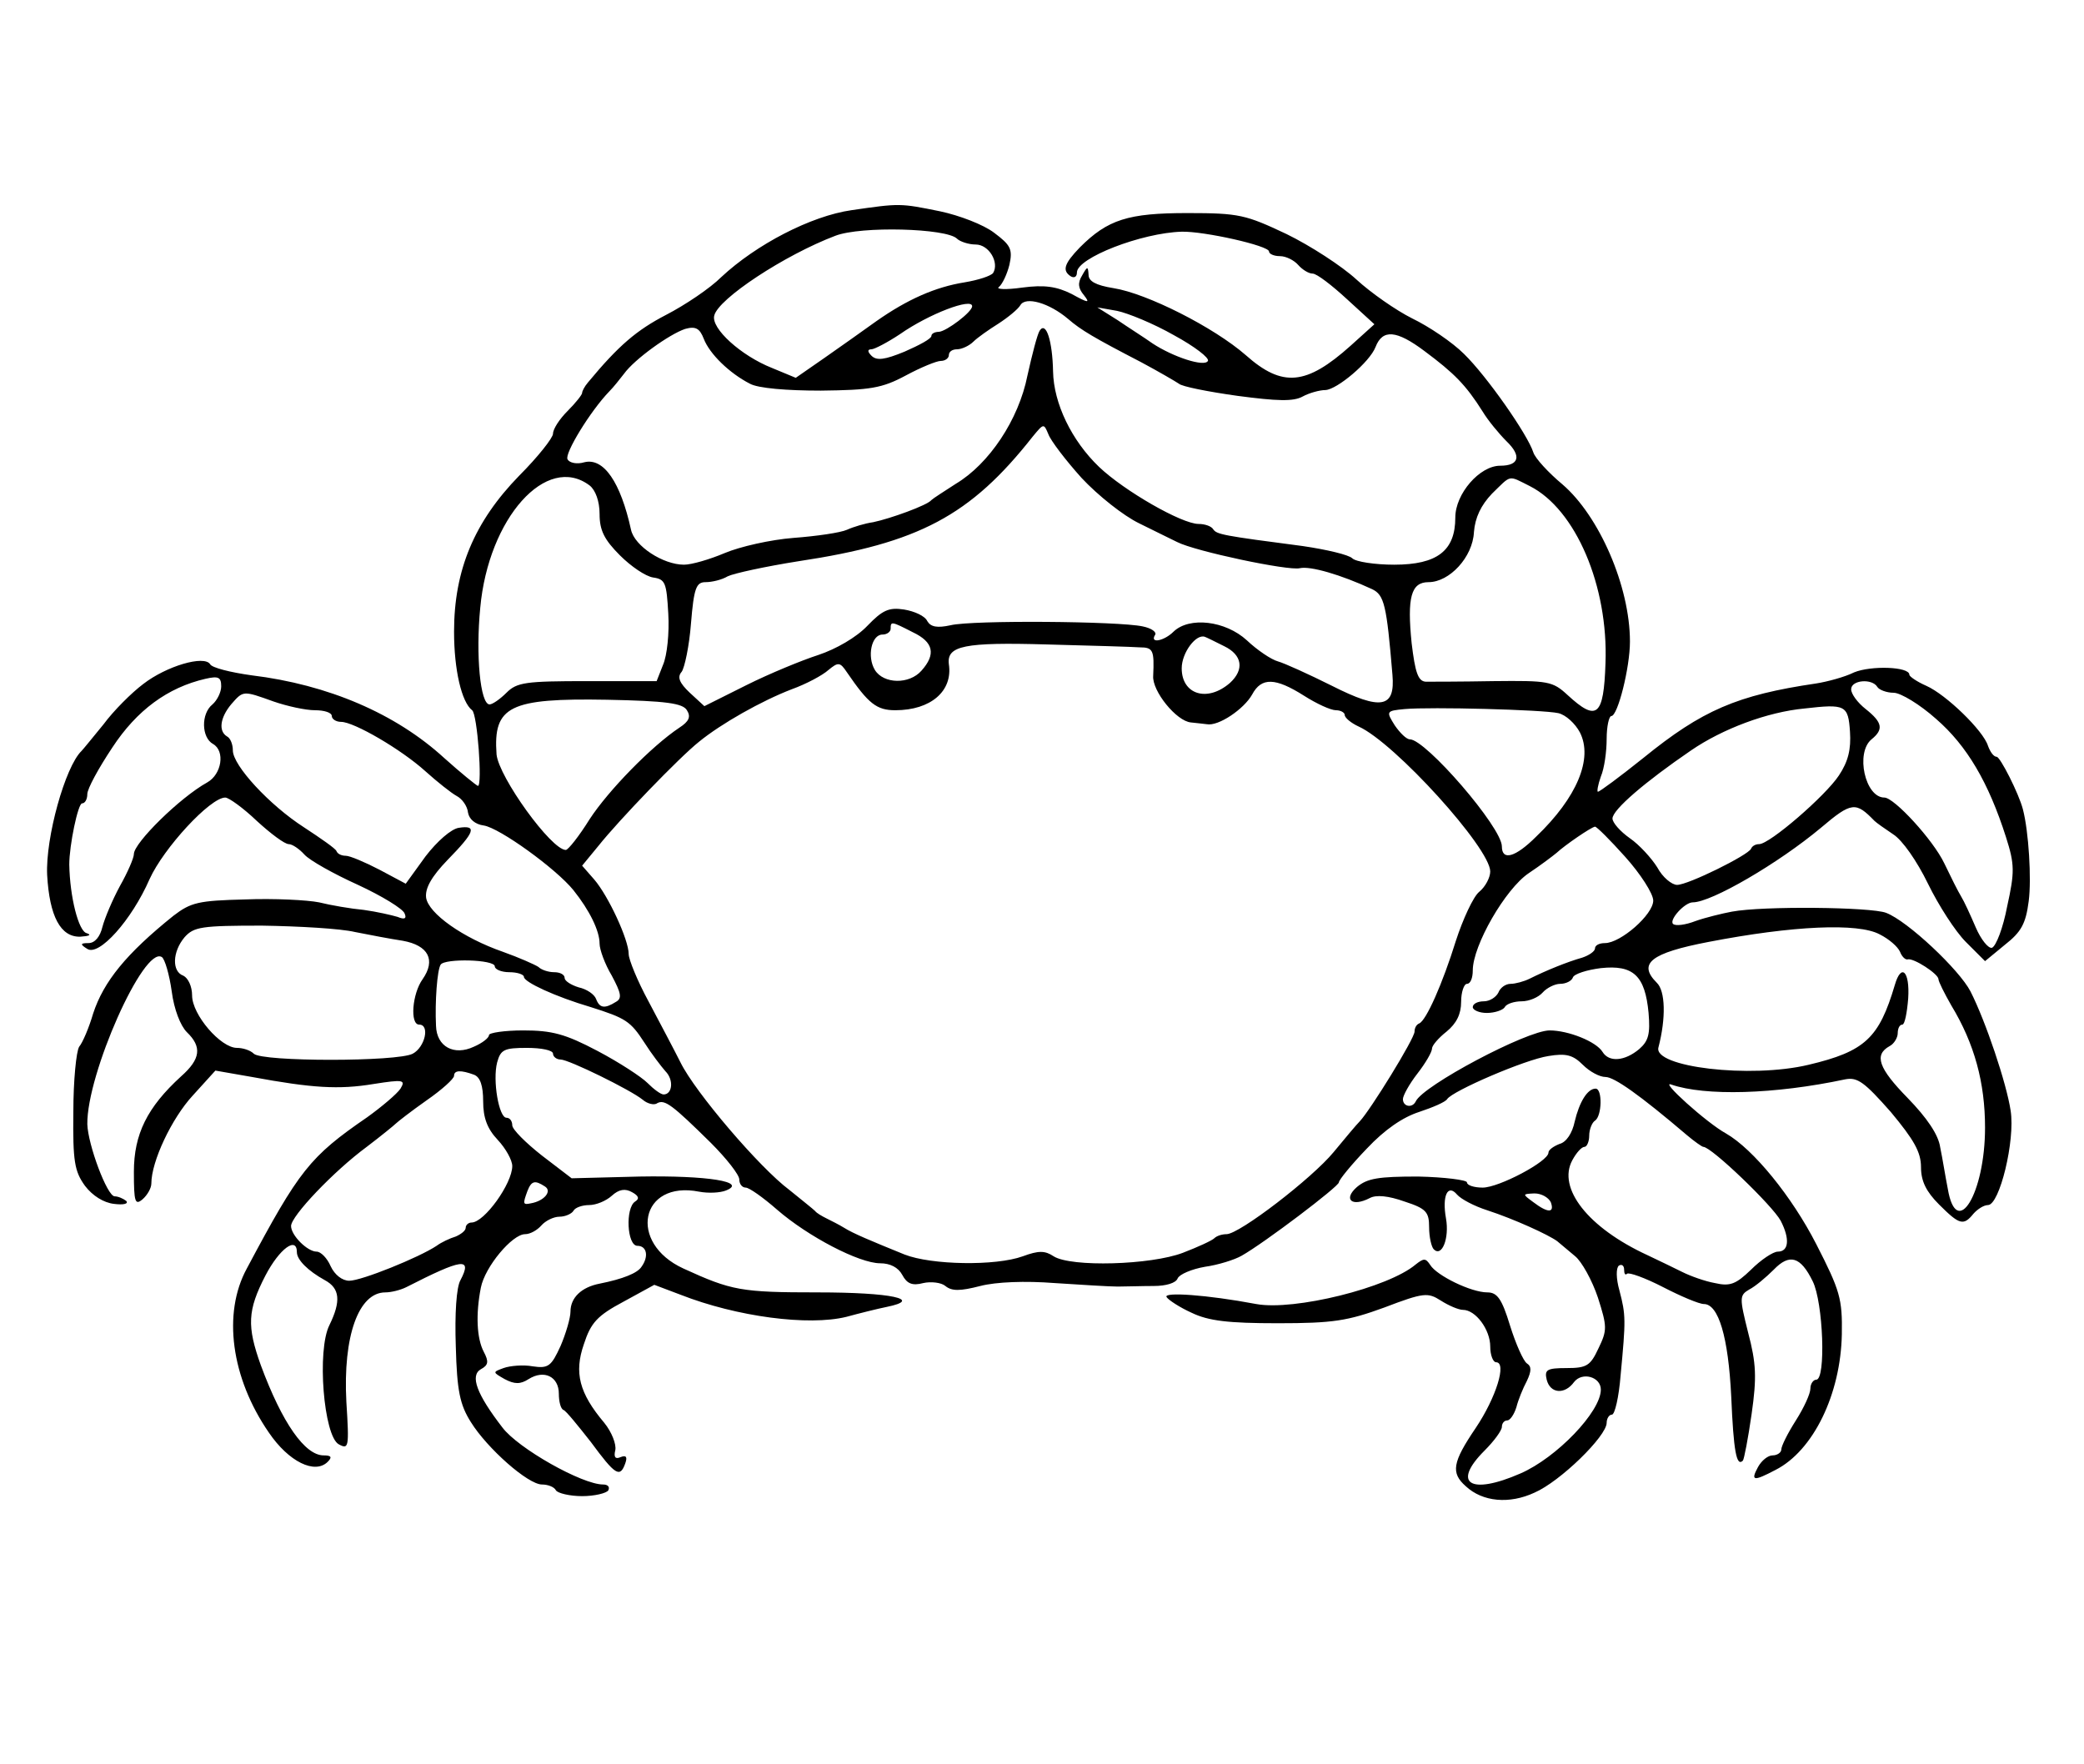
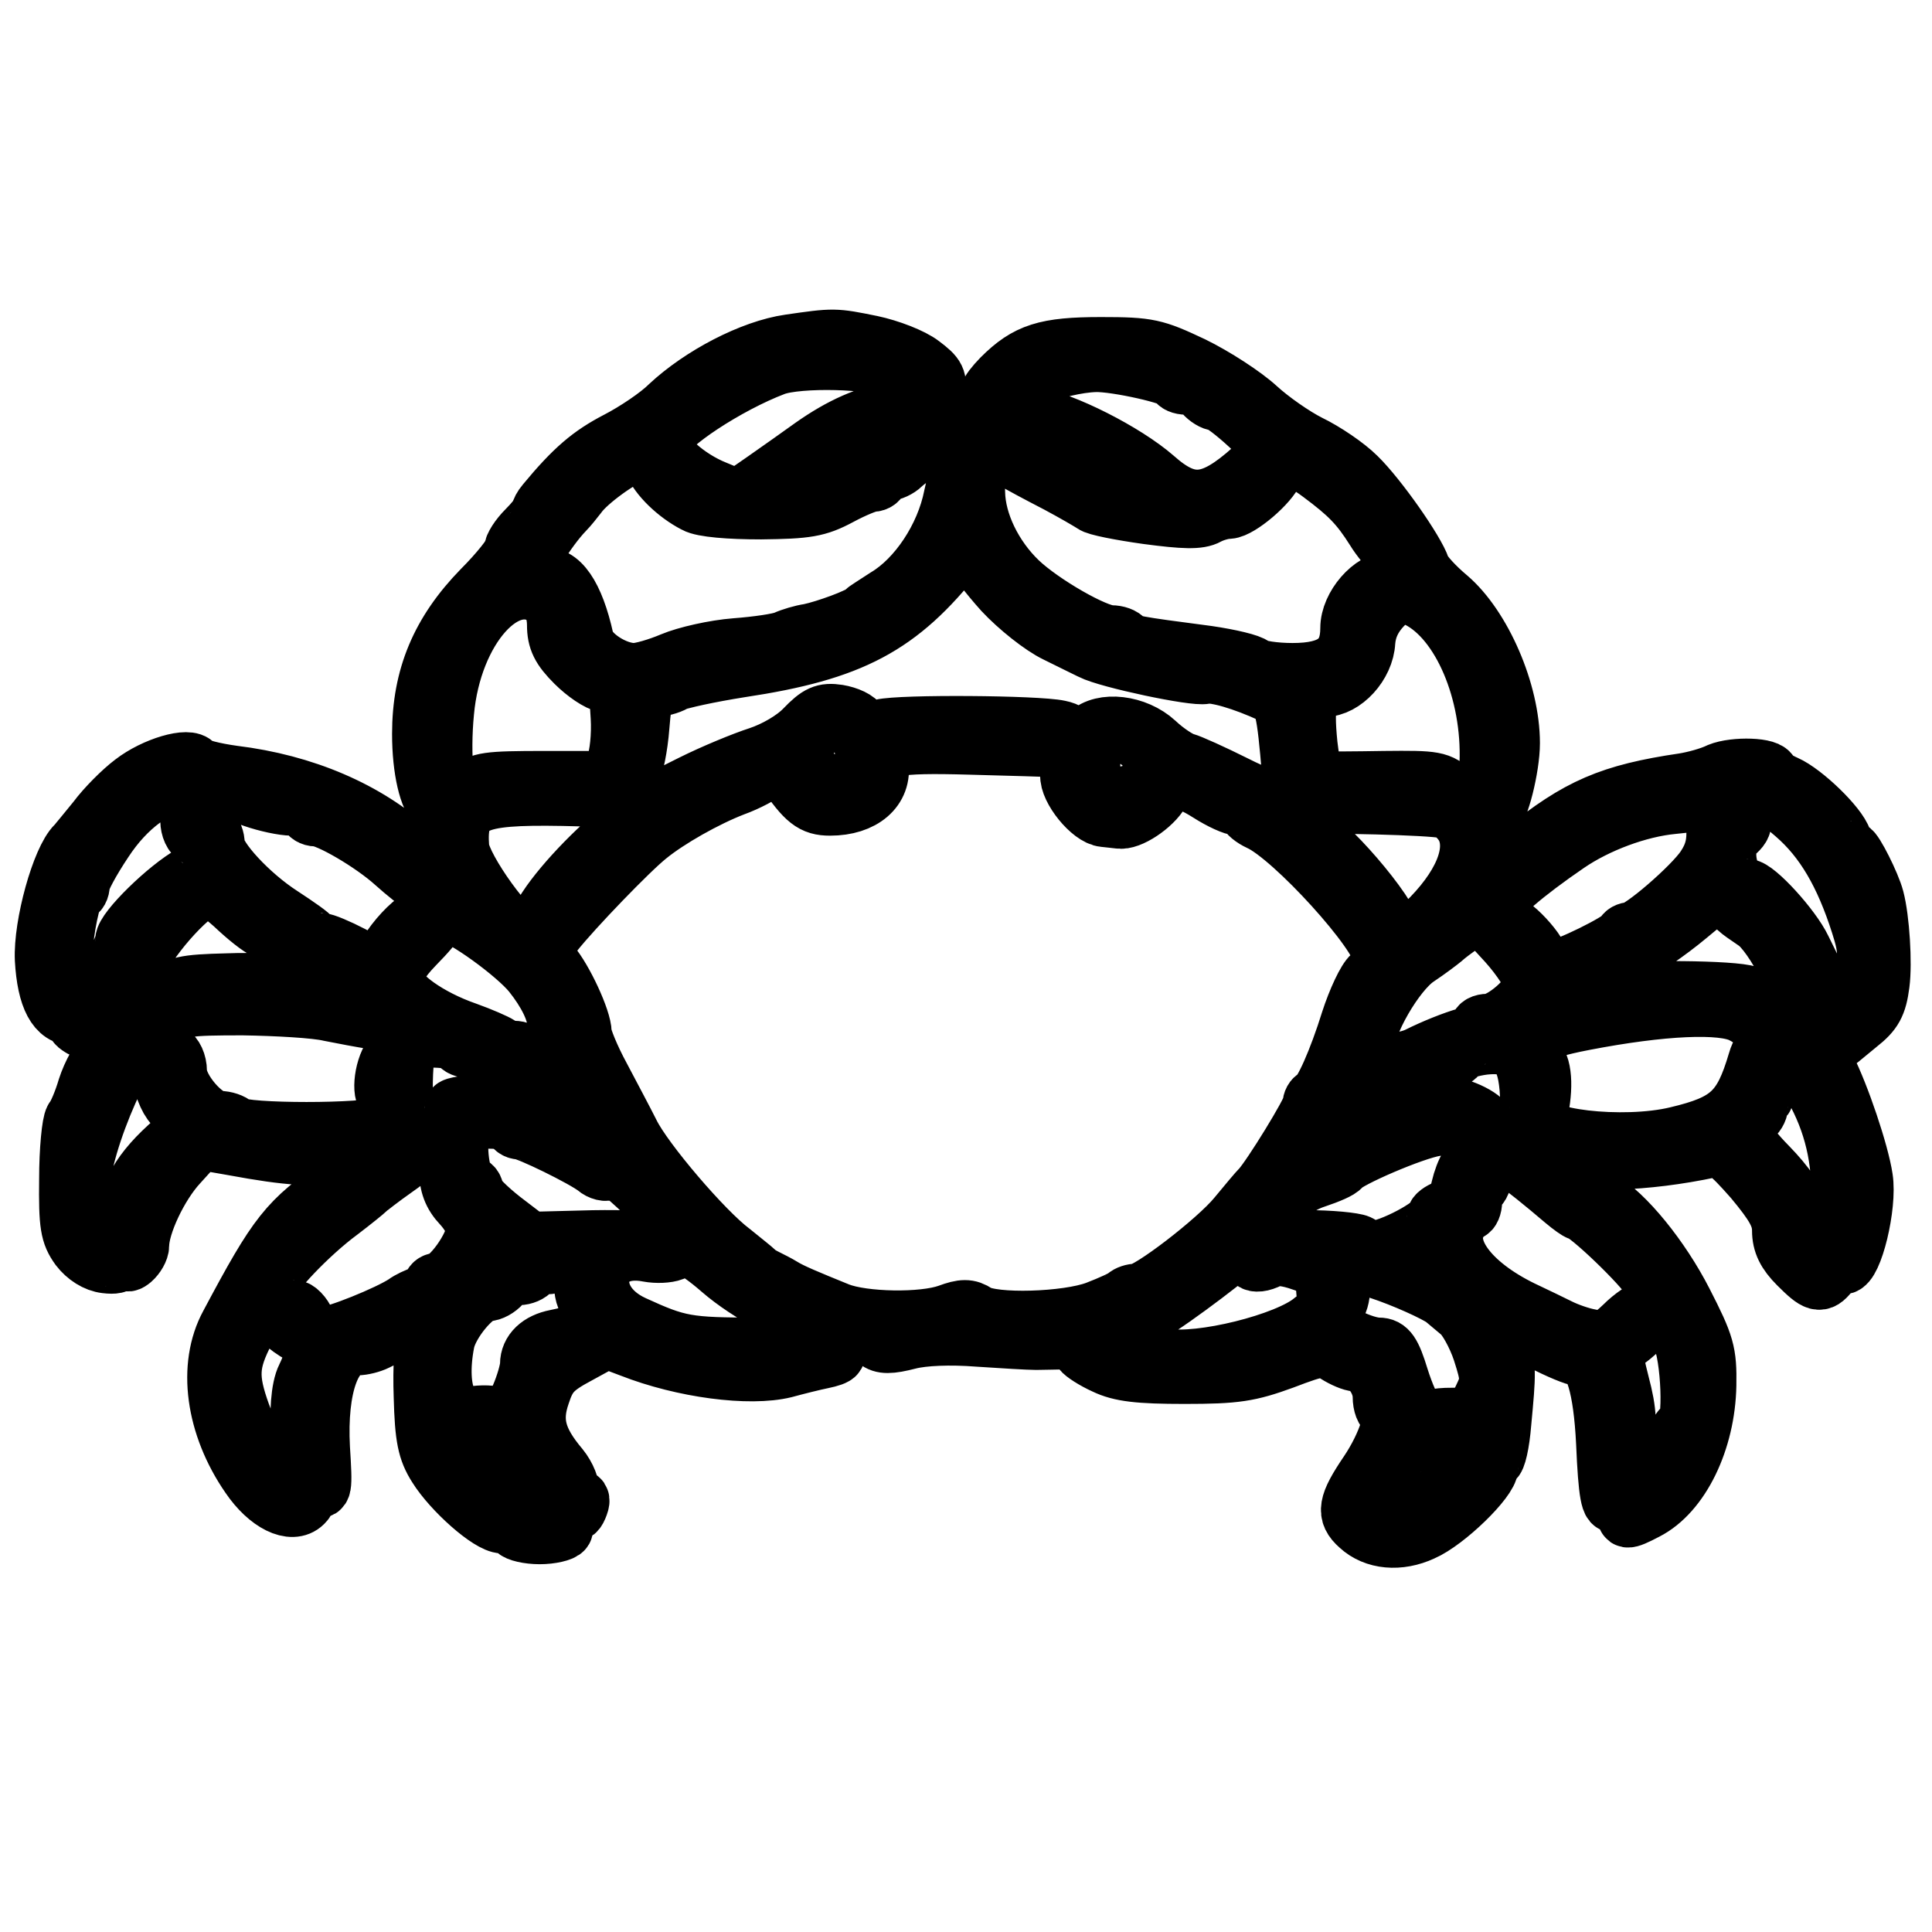
- <svg xmlns="http://www.w3.org/2000/svg" version="1.0" width="358pt" height="303pt" viewBox="0 0 358 303" preserveAspectRatio="xMidYMid meet">
-   <g transform="translate(0,303) scale(0.1,-0.1)" fill="#000000" stroke="none">
+ <svg xmlns="http://www.w3.org/2000/svg" version="1.0" width="24" height="24" viewBox="0 0 358 303" preserveAspectRatio="xMidYMid meet">
+   <g transform="translate(0,303) scale(0.1,-0.1)" fill="currentColor" stroke="currentColor" stroke-width="107" stroke-linejoin="round" stroke-linecap="round">
    <path d="M1463 2669 c-70 -10 -164 -59 -224 -115 -19 -19 -62 -48 -95 -65 -50 -26 -81 -52 -134 -116 -6 -7 -10 -15 -10 -18 0 -3 -11 -17 -25 -31 -14 -14 -25 -31 -25 -39 0 -7 -26 -40 -58 -72 -77 -79 -112 -162 -112 -268 0 -66 13 -121 31 -135 9 -6 18 -130 10 -130 -3 1 -29 22 -58 48 -83 76 -199 126 -331 142 -36 5 -68 13 -71 19 -10 16 -75 -3 -115 -34 -20 -15 -51 -46 -68 -69 -18 -22 -35 -43 -38 -46 -28 -27 -62 -149 -59 -213 4 -71 23 -107 57 -106 15 1 20 3 11 6 -14 3 -29 62 -30 118 0 33 15 105 22 105 5 0 9 7 9 16 0 9 19 44 43 80 42 64 95 103 160 118 22 5 27 3 27 -13 0 -10 -7 -24 -15 -31 -20 -16 -19 -57 1 -68 21 -12 15 -52 -10 -66 -47 -26 -126 -104 -126 -123 0 -7 -11 -32 -24 -55 -13 -24 -26 -55 -30 -70 -4 -17 -13 -28 -24 -28 -14 0 -15 -2 -2 -10 20 -13 76 49 107 120 24 53 104 140 130 140 6 0 31 -18 54 -40 24 -22 48 -40 55 -40 6 0 18 -8 27 -18 9 -10 50 -33 92 -52 41 -19 77 -41 80 -49 4 -9 0 -11 -12 -6 -10 3 -36 9 -58 12 -22 2 -57 8 -77 13 -20 4 -77 7 -127 5 -80 -2 -93 -5 -123 -28 -81 -65 -120 -113 -138 -168 -7 -24 -18 -50 -24 -57 -5 -8 -10 -58 -10 -112 -1 -85 2 -102 20 -127 13 -17 32 -29 50 -31 16 -2 25 0 21 5 -5 4 -14 8 -20 8 -13 0 -46 89 -47 124 -1 86 97 307 128 287 5 -3 13 -30 17 -59 4 -31 15 -59 26 -70 26 -25 24 -46 -10 -76 -58 -53 -81 -99 -81 -164 0 -52 2 -58 15 -47 8 7 15 19 15 27 0 38 35 112 71 151 l39 43 63 -11 c103 -19 149 -22 209 -12 51 8 55 7 46 -8 -6 -9 -32 -31 -57 -49 -99 -68 -117 -91 -207 -260 -42 -77 -27 -188 38 -282 34 -50 79 -72 101 -50 8 8 6 11 -7 11 -32 0 -71 55 -108 155 -24 67 -23 94 8 154 24 46 54 68 54 40 0 -13 19 -32 48 -48 26 -14 28 -36 8 -77 -22 -43 -10 -191 16 -205 17 -9 18 -6 13 73 -6 113 21 188 67 188 10 0 26 4 36 9 96 49 114 52 93 12 -7 -12 -10 -58 -8 -114 2 -76 7 -100 26 -130 28 -45 98 -107 122 -107 10 0 21 -4 24 -10 3 -5 24 -10 45 -10 21 0 42 5 45 10 3 6 -1 10 -9 10 -36 0 -146 62 -173 98 -44 57 -56 89 -37 100 13 7 14 13 5 30 -12 23 -14 64 -5 110 7 36 54 92 76 92 9 0 21 7 28 15 7 8 21 15 31 15 10 0 21 5 24 10 3 6 16 10 27 10 12 0 29 7 39 16 12 11 23 13 35 6 11 -6 13 -11 5 -16 -17 -11 -14 -76 4 -76 16 0 20 -18 7 -36 -7 -11 -32 -21 -72 -29 -31 -6 -50 -24 -50 -48 0 -11 -8 -38 -17 -59 -16 -35 -21 -39 -48 -35 -16 3 -39 1 -50 -3 -19 -7 -19 -7 2 -19 17 -9 27 -9 41 0 27 17 52 4 52 -25 0 -13 3 -26 8 -28 4 -1 25 -27 47 -55 42 -57 50 -62 59 -37 4 11 2 15 -8 11 -9 -4 -12 0 -9 12 2 10 -6 31 -19 47 -43 51 -52 86 -35 135 12 37 23 49 68 73 l53 29 45 -17 c97 -38 220 -54 285 -38 22 6 54 14 69 17 64 13 8 25 -118 25 -132 0 -148 3 -231 41 -96 44 -74 152 27 132 16 -3 36 -2 46 2 38 15 -32 26 -148 24 l-117 -3 -51 39 c-28 22 -51 45 -51 52 0 7 -4 13 -10 13 -13 0 -24 64 -16 95 6 22 12 25 51 25 25 0 45 -4 45 -10 0 -5 6 -10 13 -10 14 0 120 -52 141 -69 8 -7 20 -10 25 -6 13 7 26 -3 92 -68 27 -27 49 -55 49 -63 0 -8 5 -14 11 -14 6 0 30 -17 54 -38 53 -46 141 -92 177 -92 17 0 31 -7 38 -20 8 -15 17 -19 36 -14 13 3 31 1 38 -5 11 -9 25 -9 60 0 27 7 77 9 128 5 46 -3 94 -6 108 -6 14 0 41 1 62 1 21 0 38 5 41 13 3 7 24 16 47 20 22 3 51 12 63 19 39 22 167 119 167 126 0 4 21 30 48 58 31 33 62 54 90 63 24 8 45 17 48 22 9 14 134 68 174 74 30 5 42 2 59 -15 12 -12 29 -21 39 -21 15 0 59 -31 140 -100 13 -11 26 -20 28 -20 14 0 119 -101 133 -127 16 -31 14 -53 -5 -53 -8 0 -29 -14 -46 -31 -26 -25 -36 -29 -62 -23 -17 3 -42 12 -56 19 -14 7 -41 20 -60 29 -102 47 -155 115 -129 163 7 13 16 23 21 23 4 0 8 9 8 19 0 11 5 23 10 26 12 8 13 55 1 55 -14 0 -28 -23 -36 -57 -4 -19 -14 -35 -26 -38 -10 -4 -19 -10 -19 -15 0 -15 -85 -60 -113 -60 -15 0 -27 4 -27 9 0 4 -38 9 -84 10 -68 0 -87 -3 -105 -18 -24 -21 -9 -35 22 -19 11 6 32 4 60 -6 37 -12 42 -18 42 -44 0 -17 4 -34 8 -38 14 -14 27 19 21 53 -7 39 3 60 19 41 7 -8 30 -20 52 -27 46 -15 105 -42 120 -53 6 -5 19 -16 31 -26 11 -9 29 -41 39 -71 16 -50 16 -56 1 -87 -14 -30 -20 -34 -55 -34 -34 0 -38 -3 -34 -20 6 -24 31 -26 47 -4 14 18 46 9 46 -13 0 -38 -76 -117 -138 -144 -87 -38 -118 -17 -62 39 17 17 30 35 30 41 0 6 4 11 9 11 5 0 12 10 16 23 3 12 11 32 18 45 8 17 8 25 0 30 -6 4 -19 33 -29 65 -14 46 -22 57 -39 57 -28 0 -87 29 -98 47 -8 12 -11 12 -25 1 -47 -40 -209 -80 -274 -68 -85 16 -160 21 -154 12 3 -5 23 -18 43 -27 29 -14 63 -18 148 -18 95 0 120 4 183 27 68 26 75 26 97 12 14 -9 31 -16 38 -16 22 0 47 -34 47 -63 0 -15 5 -27 10 -27 19 0 0 -61 -35 -113 -40 -59 -43 -77 -17 -100 29 -27 75 -31 118 -11 44 19 124 97 124 120 0 7 4 14 9 14 5 0 12 30 15 68 9 95 9 103 -2 145 -6 21 -6 39 -1 43 5 3 9 0 9 -7 0 -7 2 -10 5 -7 3 3 31 -7 62 -23 31 -16 62 -29 70 -29 25 0 42 -56 47 -159 4 -94 9 -121 20 -110 2 2 9 38 15 80 9 63 8 87 -6 140 -15 60 -15 64 2 74 10 5 29 21 42 34 27 28 46 23 67 -20 18 -36 23 -169 6 -169 -5 0 -10 -7 -10 -15 0 -9 -11 -33 -25 -55 -14 -22 -25 -44 -25 -50 0 -5 -7 -10 -15 -10 -8 0 -19 -9 -25 -20 -13 -24 -8 -25 30 -5 65 33 112 130 114 233 1 61 -3 75 -44 155 -42 82 -108 163 -155 190 -33 18 -115 92 -94 84 58 -20 177 -17 299 9 21 4 33 -5 78 -56 40 -48 52 -69 52 -95 0 -24 9 -42 31 -64 35 -35 42 -37 59 -16 7 8 18 15 25 15 20 0 47 111 39 162 -7 47 -43 154 -69 205 -19 37 -108 121 -145 135 -26 10 -212 12 -265 2 -16 -3 -45 -10 -62 -16 -18 -7 -35 -9 -39 -5 -7 7 20 37 34 37 32 0 147 67 220 128 53 45 60 45 92 12 3 -3 17 -13 32 -23 16 -10 41 -46 60 -85 18 -37 47 -82 65 -100 l33 -33 34 28 c28 22 36 36 41 75 5 38 0 120 -10 158 -7 27 -39 90 -45 90 -5 0 -11 8 -15 19 -8 26 -72 88 -106 103 -16 7 -29 16 -29 19 0 14 -66 16 -95 4 -16 -8 -46 -16 -65 -19 -136 -20 -196 -46 -297 -128 -40 -32 -75 -58 -78 -58 -2 0 0 12 5 26 6 14 10 43 10 65 0 21 4 39 8 39 11 0 32 83 32 128 0 95 -53 216 -116 270 -24 20 -47 45 -50 55 -10 31 -80 131 -119 169 -20 20 -60 47 -89 61 -28 14 -71 44 -96 67 -25 23 -79 58 -120 78 -70 33 -81 36 -170 36 -102 0 -137 -11 -185 -59 -27 -28 -31 -40 -15 -50 6 -3 10 0 10 7 0 25 111 68 180 70 38 1 150 -24 150 -34 0 -4 8 -8 19 -8 10 0 24 -7 31 -15 7 -8 18 -15 25 -15 7 0 33 -20 59 -44 l47 -43 -41 -37 c-76 -68 -117 -72 -180 -16 -55 48 -170 106 -227 115 -31 5 -43 12 -43 23 -1 15 -2 15 -11 -1 -8 -13 -7 -22 3 -34 11 -14 8 -14 -21 2 -26 13 -47 16 -85 11 -28 -4 -46 -3 -40 1 6 5 14 22 18 38 6 27 2 34 -26 55 -18 14 -60 30 -93 37 -69 14 -69 14 -152 2z m181 -49 c5 -5 20 -10 32 -10 23 0 41 -31 30 -49 -4 -5 -25 -12 -49 -16 -50 -8 -98 -29 -152 -67 -22 -16 -62 -44 -89 -63 l-49 -34 -41 17 c-53 21 -105 68 -99 90 7 29 121 104 208 137 44 17 191 13 209 -5z m191 -138 c22 -19 44 -32 125 -74 30 -16 59 -33 65 -37 5 -5 51 -14 101 -21 68 -9 96 -10 112 -1 11 6 29 11 39 11 20 1 76 48 86 74 12 31 36 29 84 -7 51 -38 71 -58 100 -104 9 -15 28 -38 41 -51 26 -25 22 -42 -11 -42 -35 0 -77 -48 -77 -89 0 -57 -31 -81 -105 -81 -33 0 -66 5 -72 11 -6 6 -44 15 -85 21 -138 18 -148 20 -154 29 -3 5 -14 9 -25 9 -29 0 -128 57 -171 98 -47 45 -78 109 -79 164 -1 52 -12 87 -23 70 -4 -6 -13 -41 -21 -77 -15 -76 -66 -152 -123 -186 -20 -13 -39 -25 -42 -28 -7 -9 -71 -32 -100 -38 -14 -2 -34 -8 -45 -13 -11 -5 -52 -11 -92 -14 -39 -3 -92 -15 -118 -26 -26 -11 -57 -20 -70 -20 -36 0 -85 32 -91 60 -18 82 -47 124 -80 116 -13 -4 -26 -1 -29 5 -6 9 39 83 72 117 7 7 18 21 25 30 18 25 78 68 105 77 18 5 25 1 32 -17 10 -26 44 -59 79 -77 14 -8 64 -12 122 -12 85 1 105 4 146 26 26 14 53 25 60 25 8 0 14 5 14 10 0 6 6 10 14 10 8 0 21 6 28 13 7 7 27 21 43 31 17 11 34 25 38 32 9 15 49 4 82 -24z m-165 22 c0 -10 -44 -43 -57 -44 -7 0 -13 -3 -13 -7 0 -5 -21 -16 -46 -27 -34 -14 -48 -16 -57 -7 -7 7 -7 11 0 11 5 0 28 12 49 26 50 35 124 63 124 48z m347 -50 c35 -19 61 -39 58 -44 -6 -11 -60 7 -95 30 -14 10 -41 27 -60 40 l-35 22 34 -6 c19 -4 63 -22 98 -42z m-159 -245 c28 -30 72 -65 99 -78 26 -13 55 -27 65 -32 31 -16 192 -50 211 -45 18 4 70 -11 124 -36 21 -10 25 -27 35 -147 5 -57 -19 -62 -104 -19 -40 20 -82 39 -93 42 -11 3 -35 19 -53 36 -37 34 -99 41 -126 15 -16 -16 -41 -21 -32 -6 4 5 -6 12 -21 15 -41 9 -293 11 -330 2 -23 -5 -34 -3 -40 7 -4 9 -22 17 -40 20 -26 4 -37 -1 -63 -28 -19 -20 -54 -40 -84 -50 -28 -9 -84 -32 -124 -52 l-72 -36 -25 23 c-18 17 -22 27 -14 36 5 7 13 44 16 83 5 61 9 71 25 71 11 0 28 4 38 10 10 5 65 17 122 26 206 31 295 78 402 214 19 23 19 23 27 4 4 -11 30 -45 57 -75z m-845 -13 c10 -8 17 -27 17 -49 0 -28 8 -44 35 -71 19 -19 44 -36 57 -38 21 -3 23 -9 26 -62 2 -33 -2 -72 -9 -88 l-11 -28 -119 0 c-106 0 -121 -2 -139 -20 -11 -11 -24 -20 -29 -20 -16 0 -24 85 -16 166 14 154 114 266 188 210z m1615 -1 c79 -40 135 -172 130 -304 -3 -92 -15 -101 -65 -55 -26 24 -33 25 -128 24 -55 -1 -107 -1 -116 -1 -13 1 -18 16 -24 66 -8 79 -1 105 29 105 36 0 76 43 78 86 2 25 12 46 31 66 34 33 27 32 65 13z m-1060 -251 c36 -17 40 -38 15 -66 -21 -24 -65 -23 -80 1 -14 23 -6 61 13 61 8 0 14 5 14 10 0 13 1 13 38 -6z m535 -24 c31 -15 35 -40 10 -63 -39 -34 -83 -20 -83 25 0 27 25 60 40 54 3 -1 17 -8 33 -16z m-145 -2 c23 0 25 -5 23 -49 -2 -26 40 -78 65 -80 8 -1 20 -2 27 -3 20 -4 64 26 78 51 16 30 40 29 89 -2 22 -14 46 -25 55 -25 8 0 15 -4 15 -8 0 -5 11 -14 24 -20 62 -28 226 -209 226 -249 0 -10 -8 -26 -19 -35 -10 -8 -28 -47 -40 -84 -23 -74 -51 -137 -63 -142 -5 -2 -8 -8 -8 -14 0 -12 -76 -135 -94 -154 -6 -6 -26 -30 -45 -53 -37 -45 -162 -141 -184 -141 -8 0 -17 -3 -21 -7 -4 -4 -28 -15 -54 -25 -55 -21 -192 -25 -222 -6 -15 10 -26 10 -53 0 -47 -17 -157 -15 -203 3 -59 24 -88 36 -104 46 -8 5 -22 12 -30 16 -8 4 -17 9 -20 13 -3 3 -23 19 -44 36 -51 38 -162 168 -187 219 -11 22 -36 69 -55 105 -19 35 -34 72 -34 81 0 25 -35 100 -59 128 l-21 24 28 34 c35 44 139 152 173 179 38 31 107 70 159 90 25 9 53 24 63 33 17 14 20 14 32 -4 37 -54 51 -65 83 -65 61 0 99 33 92 79 -4 32 27 38 168 34 75 -2 147 -4 160 -5z m1267 -68 c3 -5 16 -10 28 -10 12 0 45 -20 73 -45 53 -46 90 -109 120 -203 15 -47 15 -60 2 -119 -7 -37 -19 -68 -26 -71 -6 -2 -19 14 -28 35 -9 21 -20 45 -25 53 -5 8 -18 34 -29 57 -19 40 -86 113 -103 113 -33 0 -50 77 -22 100 21 17 19 29 -10 52 -14 11 -25 26 -25 34 0 16 36 19 45 4z m-2755 -25 c23 -8 55 -15 71 -15 16 0 29 -4 29 -10 0 -5 7 -10 16 -10 22 0 103 -47 145 -85 20 -18 44 -37 53 -42 10 -5 19 -18 20 -29 2 -11 12 -20 27 -22 27 -4 124 -74 154 -111 28 -35 45 -70 45 -92 0 -10 9 -35 21 -55 16 -30 18 -39 7 -45 -19 -12 -28 -11 -34 5 -3 8 -16 17 -30 20 -13 4 -24 11 -24 16 0 6 -8 10 -18 10 -10 0 -22 4 -27 9 -6 4 -33 16 -61 26 -69 24 -128 66 -132 93 -2 16 9 36 37 65 47 48 51 60 19 55 -13 -2 -37 -23 -57 -49 l-34 -47 -45 24 c-25 13 -51 24 -58 24 -7 0 -14 3 -16 8 -1 4 -27 22 -56 41 -59 38 -122 106 -122 132 0 10 -4 21 -10 24 -15 9 -12 32 7 55 21 24 20 24 73 5z m710 -15 c7 -11 4 -19 -13 -30 -48 -32 -122 -108 -154 -157 -18 -29 -37 -53 -41 -53 -25 0 -115 125 -119 164 -6 83 22 97 190 94 101 -2 130 -6 137 -18z m1497 -5 c13 -3 29 -18 37 -33 23 -45 -5 -112 -75 -179 -36 -36 -59 -42 -59 -17 0 33 -131 184 -158 184 -6 0 -17 11 -26 24 -15 24 -15 25 17 28 44 4 237 -1 264 -7z m501 -32 c2 -30 -3 -51 -19 -75 -23 -35 -119 -118 -137 -118 -6 0 -12 -3 -14 -8 -5 -11 -108 -62 -127 -62 -9 0 -25 13 -34 30 -10 16 -31 39 -47 50 -17 12 -30 27 -30 34 0 15 56 63 135 117 54 37 131 66 195 72 70 8 75 6 78 -40z m-386 -215 c26 -29 48 -63 48 -75 0 -24 -56 -73 -83 -73 -10 0 -17 -4 -17 -9 0 -5 -10 -12 -22 -16 -25 -7 -62 -22 -90 -36 -10 -5 -25 -9 -33 -9 -9 0 -18 -7 -21 -15 -4 -8 -15 -15 -25 -15 -10 0 -19 -4 -19 -10 0 -5 11 -10 24 -10 14 0 28 5 31 10 3 6 17 10 29 10 13 0 29 7 36 15 7 8 21 15 30 15 10 0 20 5 22 11 2 6 24 13 48 16 56 6 76 -13 82 -77 3 -36 0 -48 -16 -62 -25 -21 -52 -23 -63 -5 -11 18 -59 37 -91 37 -39 0 -218 -95 -230 -122 -6 -12 -22 -9 -22 4 0 6 11 26 25 44 14 18 25 37 25 43 0 5 11 18 25 29 17 14 25 30 25 51 0 17 5 31 10 31 6 0 10 10 10 23 0 43 56 140 96 167 21 14 42 30 48 35 14 13 59 44 66 45 3 0 26 -23 52 -52z m-2182 -129 c25 -5 62 -12 82 -15 44 -8 57 -33 34 -66 -18 -25 -22 -78 -6 -78 19 0 10 -39 -11 -50 -26 -14 -259 -14 -273 0 -6 6 -19 10 -29 10 -28 0 -77 57 -77 90 0 16 -7 30 -15 34 -20 7 -19 41 2 66 16 18 29 20 133 20 63 -1 135 -5 160 -11z m2619 -4 c16 -8 31 -21 35 -30 3 -8 9 -14 13 -13 10 3 53 -25 53 -34 0 -4 10 -24 22 -45 40 -66 58 -133 58 -210 0 -113 -49 -194 -64 -105 -4 20 -9 52 -13 71 -3 22 -23 51 -56 85 -50 51 -58 74 -31 89 8 4 14 15 14 22 0 8 3 15 8 15 4 0 8 20 10 45 3 47 -12 61 -23 23 -27 -91 -51 -114 -148 -137 -100 -24 -268 -4 -258 30 13 50 12 97 -3 111 -33 33 -10 51 89 70 145 28 257 33 294 13z m-2379 -55 c0 -5 11 -10 25 -10 14 0 25 -4 25 -8 0 -9 54 -34 115 -52 60 -19 68 -24 92 -61 12 -19 29 -41 36 -49 15 -15 12 -40 -3 -40 -5 0 -17 9 -28 20 -10 10 -48 35 -86 55 -55 29 -78 35 -127 35 -32 0 -59 -4 -59 -8 0 -5 -12 -14 -26 -20 -34 -16 -64 0 -65 36 -2 41 2 96 8 105 7 11 93 9 93 -3z m-36 -186 c11 -4 16 -19 16 -46 0 -28 7 -47 25 -66 14 -15 25 -35 25 -45 0 -30 -48 -97 -70 -97 -5 0 -10 -4 -10 -9 0 -5 -8 -11 -17 -15 -10 -3 -25 -10 -33 -16 -30 -20 -129 -60 -150 -60 -12 0 -25 10 -32 25 -6 14 -17 25 -24 25 -16 0 -44 28 -44 44 0 17 73 94 130 136 25 19 47 37 50 40 3 3 26 21 53 40 26 18 47 37 47 42 0 10 12 10 34 2z m122 -192 c13 -8 -1 -25 -24 -29 -14 -3 -14 -1 -6 21 7 18 13 19 30 8z m1728 -27 c7 -19 -5 -19 -30 0 -19 14 -19 14 2 15 12 0 24 -7 28 -15z" />
  </g>
</svg>
